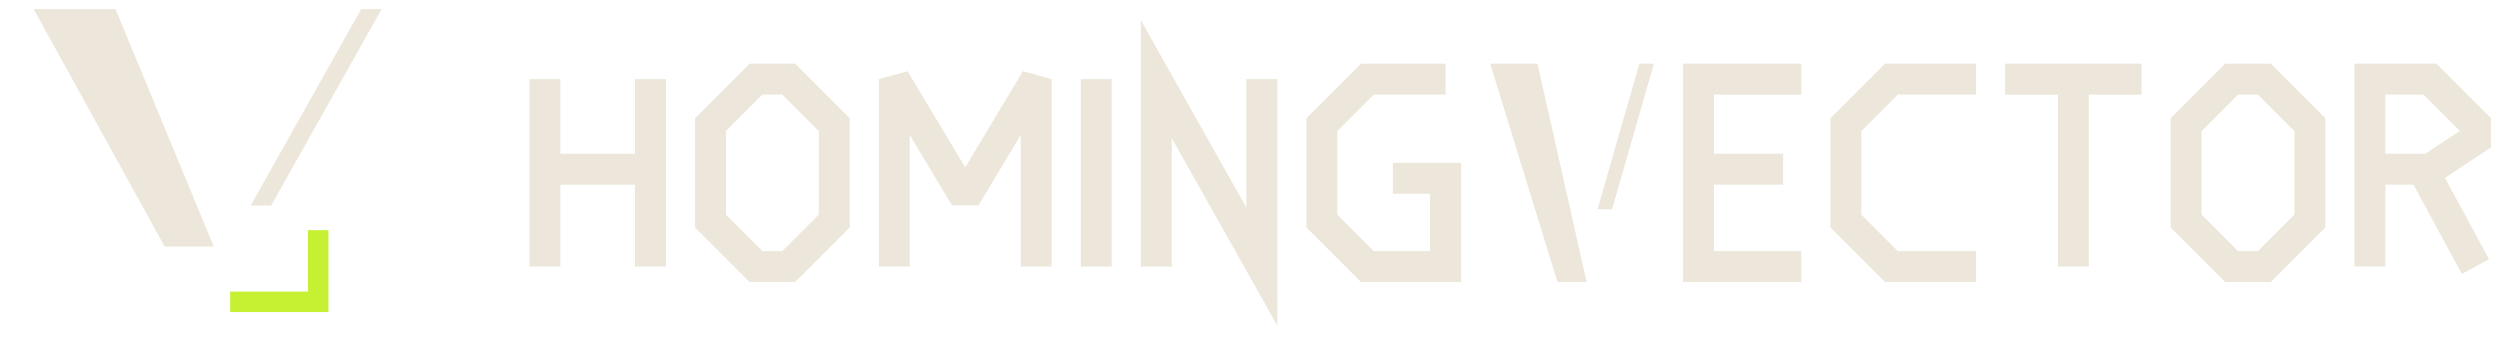
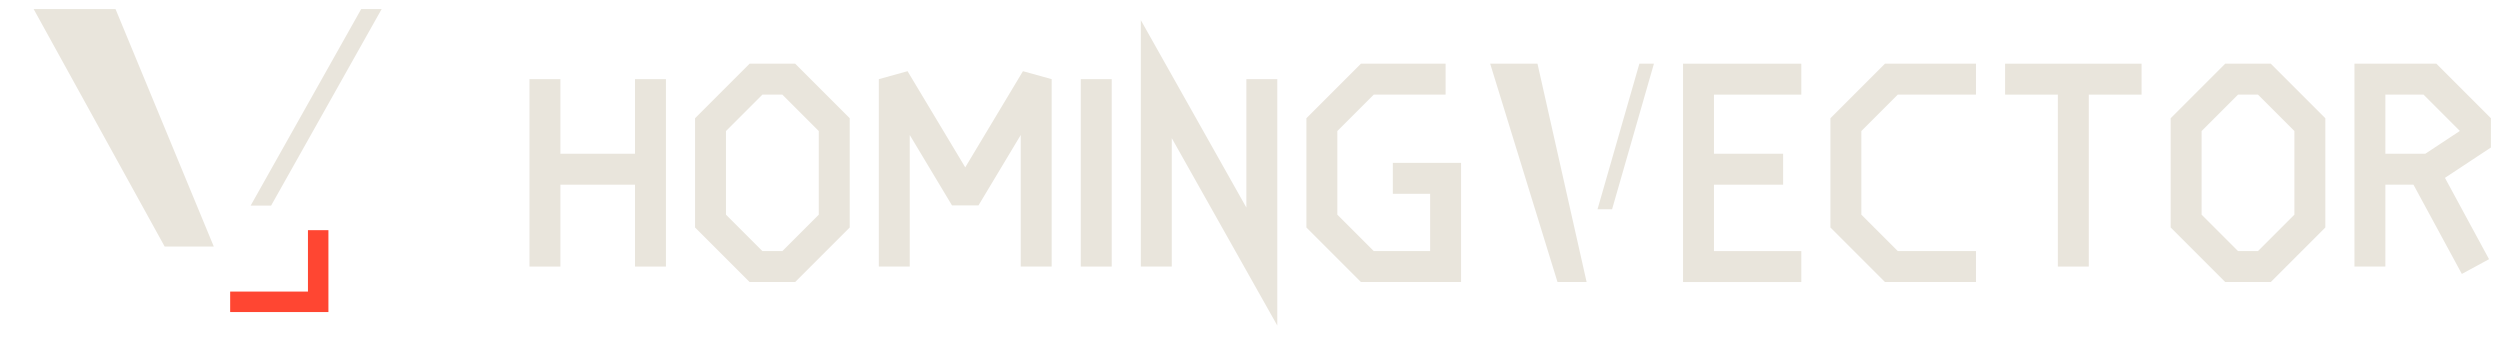
<svg xmlns="http://www.w3.org/2000/svg" viewBox="-1 -7 274.8 38" width="549.6" height="76" role="img" aria-label="HOMINGVECTOR">
  <g transform="translate(0 -10.5) scale(0.9)">
-     <path fill="#ece7da" d="M3 5H13L25 34H19Z" />
-     <path fill="#ece7da" d="M43 5H45.5L32 29H29.5Z" />
-     <path fill="#c6f032" d="M27 39.5H36.5V32H39V42H27Z" />
+     <path fill="#e9e5dc" d="M3 5H13L25 34H19Z" />
+     <path fill="#e9e5dc" d="M43 5H45.5L32 29H29.5Z" />
+     <path fill="#ff4632" d="M27 39.5H36.5V32H39V42H27Z" />
  </g>
  <g transform="translate(0 0)">
-     <path transform="translate(57.2 0)" fill="none" stroke="#ece7da" stroke-width="3.4" stroke-linejoin="miter" stroke-miterlimit="10" stroke-linecap="butt" d="M1.7 1.7V22.3M13.3 1.7V22.3M1.7 11.6H13.3" />
-     <path transform="translate(75.4 0)" fill="none" stroke="#ece7da" stroke-width="3.4" stroke-linejoin="miter" stroke-miterlimit="10" stroke-linecap="butt" d="M6.7 1.7H10.3L15.3 6.7V17.3L10.3 22.3H6.7L1.7 17.3V6.7Z" />
-     <path transform="translate(95.6 0)" fill="none" stroke="#ece7da" stroke-width="3.4" stroke-linejoin="bevel" stroke-miterlimit="10" stroke-linecap="butt" d="M1.7 22.3V1.7L9.5 14.7L17.3 1.7V22.3" />
-     <path transform="translate(117.8 0)" fill="none" stroke="#ece7da" stroke-width="3.4" stroke-linejoin="miter" stroke-miterlimit="10" stroke-linecap="butt" d="M1.7 1.7V22.3" />
-     <path transform="translate(124.4 0)" fill="none" stroke="#ece7da" stroke-width="3.4" stroke-linejoin="miter" stroke-miterlimit="10" stroke-linecap="butt" d="M1.7 22.3V1.7L13.3 22.3V1.7" />
-     <path transform="translate(142.6 0)" fill="none" stroke="#ece7da" stroke-width="3.4" stroke-linejoin="miter" stroke-miterlimit="10" stroke-linecap="butt" d="M15.3 1.7H6.7L1.7 6.7V17.3L6.7 22.3H15.3V12.6H9.5" />
-     <path fill="#ece7da" d="M162.8 0H168L173.4 24H170.2Z" />
-     <path fill="#ece7da" d="M179.2 0H180.8L176.2 16H174.6Z" />
-     <path transform="translate(184 0)" fill="none" stroke="#ece7da" stroke-width="3.4" stroke-linejoin="miter" stroke-miterlimit="10" stroke-linecap="butt" d="M13 1.7H1.7V22.3H13M1.7 11.6H11" />
-     <path transform="translate(200.2 0)" fill="none" stroke="#ece7da" stroke-width="3.4" stroke-linejoin="miter" stroke-miterlimit="10" stroke-linecap="butt" d="M16 1.7H6.7L1.7 6.7V17.3L6.7 22.3H16" />
-     <path transform="translate(219.4 0)" fill="none" stroke="#ece7da" stroke-width="3.4" stroke-linejoin="miter" stroke-miterlimit="10" stroke-linecap="butt" d="M0 1.7H15M7.5 1.7V22.3" />
-     <path transform="translate(237.6 0)" fill="none" stroke="#ece7da" stroke-width="3.4" stroke-linejoin="miter" stroke-miterlimit="10" stroke-linecap="butt" d="M6.7 1.7H10.3L15.3 6.7V17.3L10.3 22.3H6.7L1.7 17.3V6.7Z" />
-     <path transform="translate(257.8 0)" fill="none" stroke="#ece7da" stroke-width="3.4" stroke-linejoin="miter" stroke-miterlimit="10" stroke-linecap="butt" d="M1.7 22.3V1.7H8.3L13.3 6.7V8.3L8.3 11.6H1.7M7.5 11.6L13.3 22.3" />
+     <path transform="translate(57.2 0)" fill="none" stroke="#e9e5dc" stroke-width="3.4" stroke-linejoin="miter" stroke-miterlimit="10" stroke-linecap="butt" d="M1.7 1.7V22.3M13.3 1.7V22.3M1.7 11.6H13.3" />
+     <path transform="translate(75.4 0)" fill="none" stroke="#e9e5dc" stroke-width="3.4" stroke-linejoin="miter" stroke-miterlimit="10" stroke-linecap="butt" d="M6.7 1.7H10.3L15.3 6.7V17.3L10.3 22.3H6.7L1.7 17.3V6.7Z" />
+     <path transform="translate(95.6 0)" fill="none" stroke="#e9e5dc" stroke-width="3.4" stroke-linejoin="bevel" stroke-miterlimit="10" stroke-linecap="butt" d="M1.7 22.3V1.7L9.5 14.7L17.3 1.7V22.3" />
+     <path transform="translate(117.8 0)" fill="none" stroke="#e9e5dc" stroke-width="3.4" stroke-linejoin="miter" stroke-miterlimit="10" stroke-linecap="butt" d="M1.7 1.7V22.3" />
+     <path transform="translate(124.4 0)" fill="none" stroke="#e9e5dc" stroke-width="3.4" stroke-linejoin="miter" stroke-miterlimit="10" stroke-linecap="butt" d="M1.7 22.3V1.7L13.3 22.3V1.7" />
+     <path transform="translate(142.6 0)" fill="none" stroke="#e9e5dc" stroke-width="3.4" stroke-linejoin="miter" stroke-miterlimit="10" stroke-linecap="butt" d="M15.3 1.7H6.7L1.7 6.7V17.3L6.7 22.3H15.3V12.6H9.5" />
+     <path fill="#e9e5dc" d="M162.8 0H168L173.4 24H170.2Z" />
+     <path fill="#e9e5dc" d="M179.2 0H180.8L176.2 16H174.6Z" />
+     <path transform="translate(184 0)" fill="none" stroke="#e9e5dc" stroke-width="3.4" stroke-linejoin="miter" stroke-miterlimit="10" stroke-linecap="butt" d="M13 1.7H1.7V22.3H13M1.7 11.6H11" />
+     <path transform="translate(200.2 0)" fill="none" stroke="#e9e5dc" stroke-width="3.4" stroke-linejoin="miter" stroke-miterlimit="10" stroke-linecap="butt" d="M16 1.7H6.7L1.7 6.7V17.3L6.7 22.3H16" />
+     <path transform="translate(219.4 0)" fill="none" stroke="#e9e5dc" stroke-width="3.4" stroke-linejoin="miter" stroke-miterlimit="10" stroke-linecap="butt" d="M0 1.7H15M7.5 1.7V22.3" />
+     <path transform="translate(237.6 0)" fill="none" stroke="#e9e5dc" stroke-width="3.4" stroke-linejoin="miter" stroke-miterlimit="10" stroke-linecap="butt" d="M6.7 1.7H10.3L15.3 6.7V17.3L10.3 22.3H6.7L1.7 17.3V6.7Z" />
+     <path transform="translate(257.8 0)" fill="none" stroke="#e9e5dc" stroke-width="3.4" stroke-linejoin="miter" stroke-miterlimit="10" stroke-linecap="butt" d="M1.7 22.3V1.7H8.3L13.3 6.7V8.3L8.3 11.6H1.7M7.5 11.6L13.3 22.3" />
  </g>
</svg>
